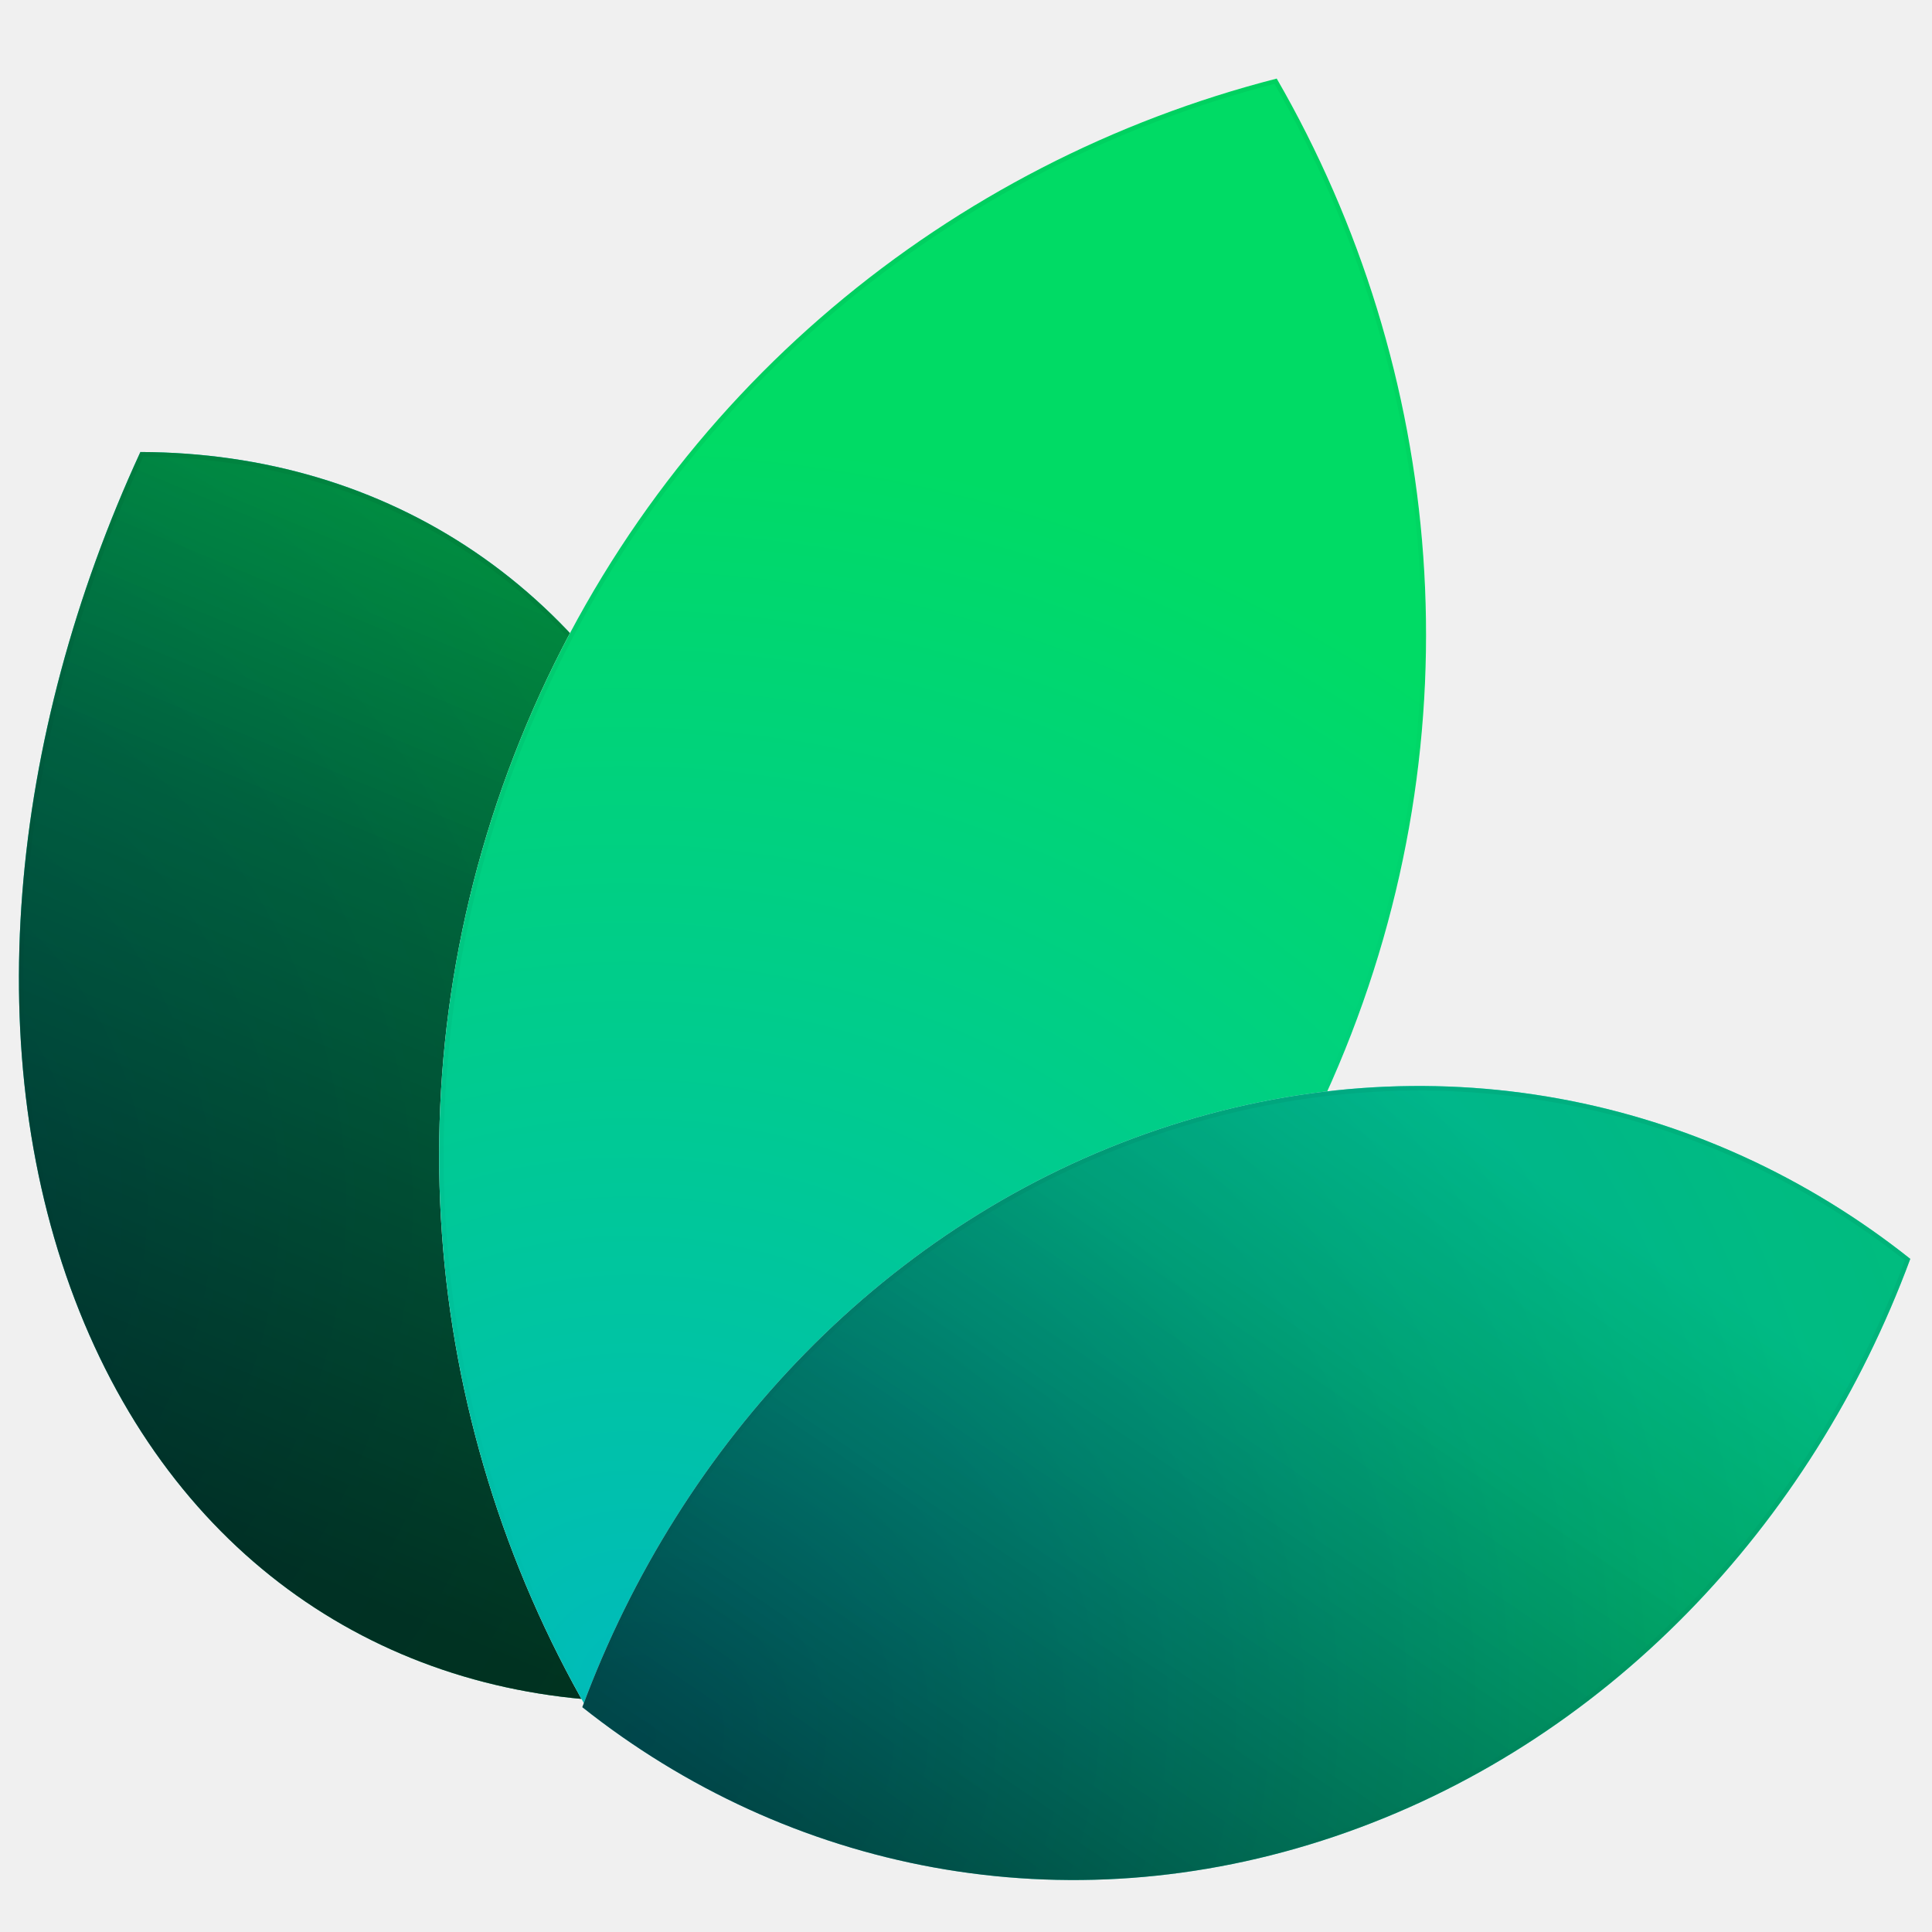
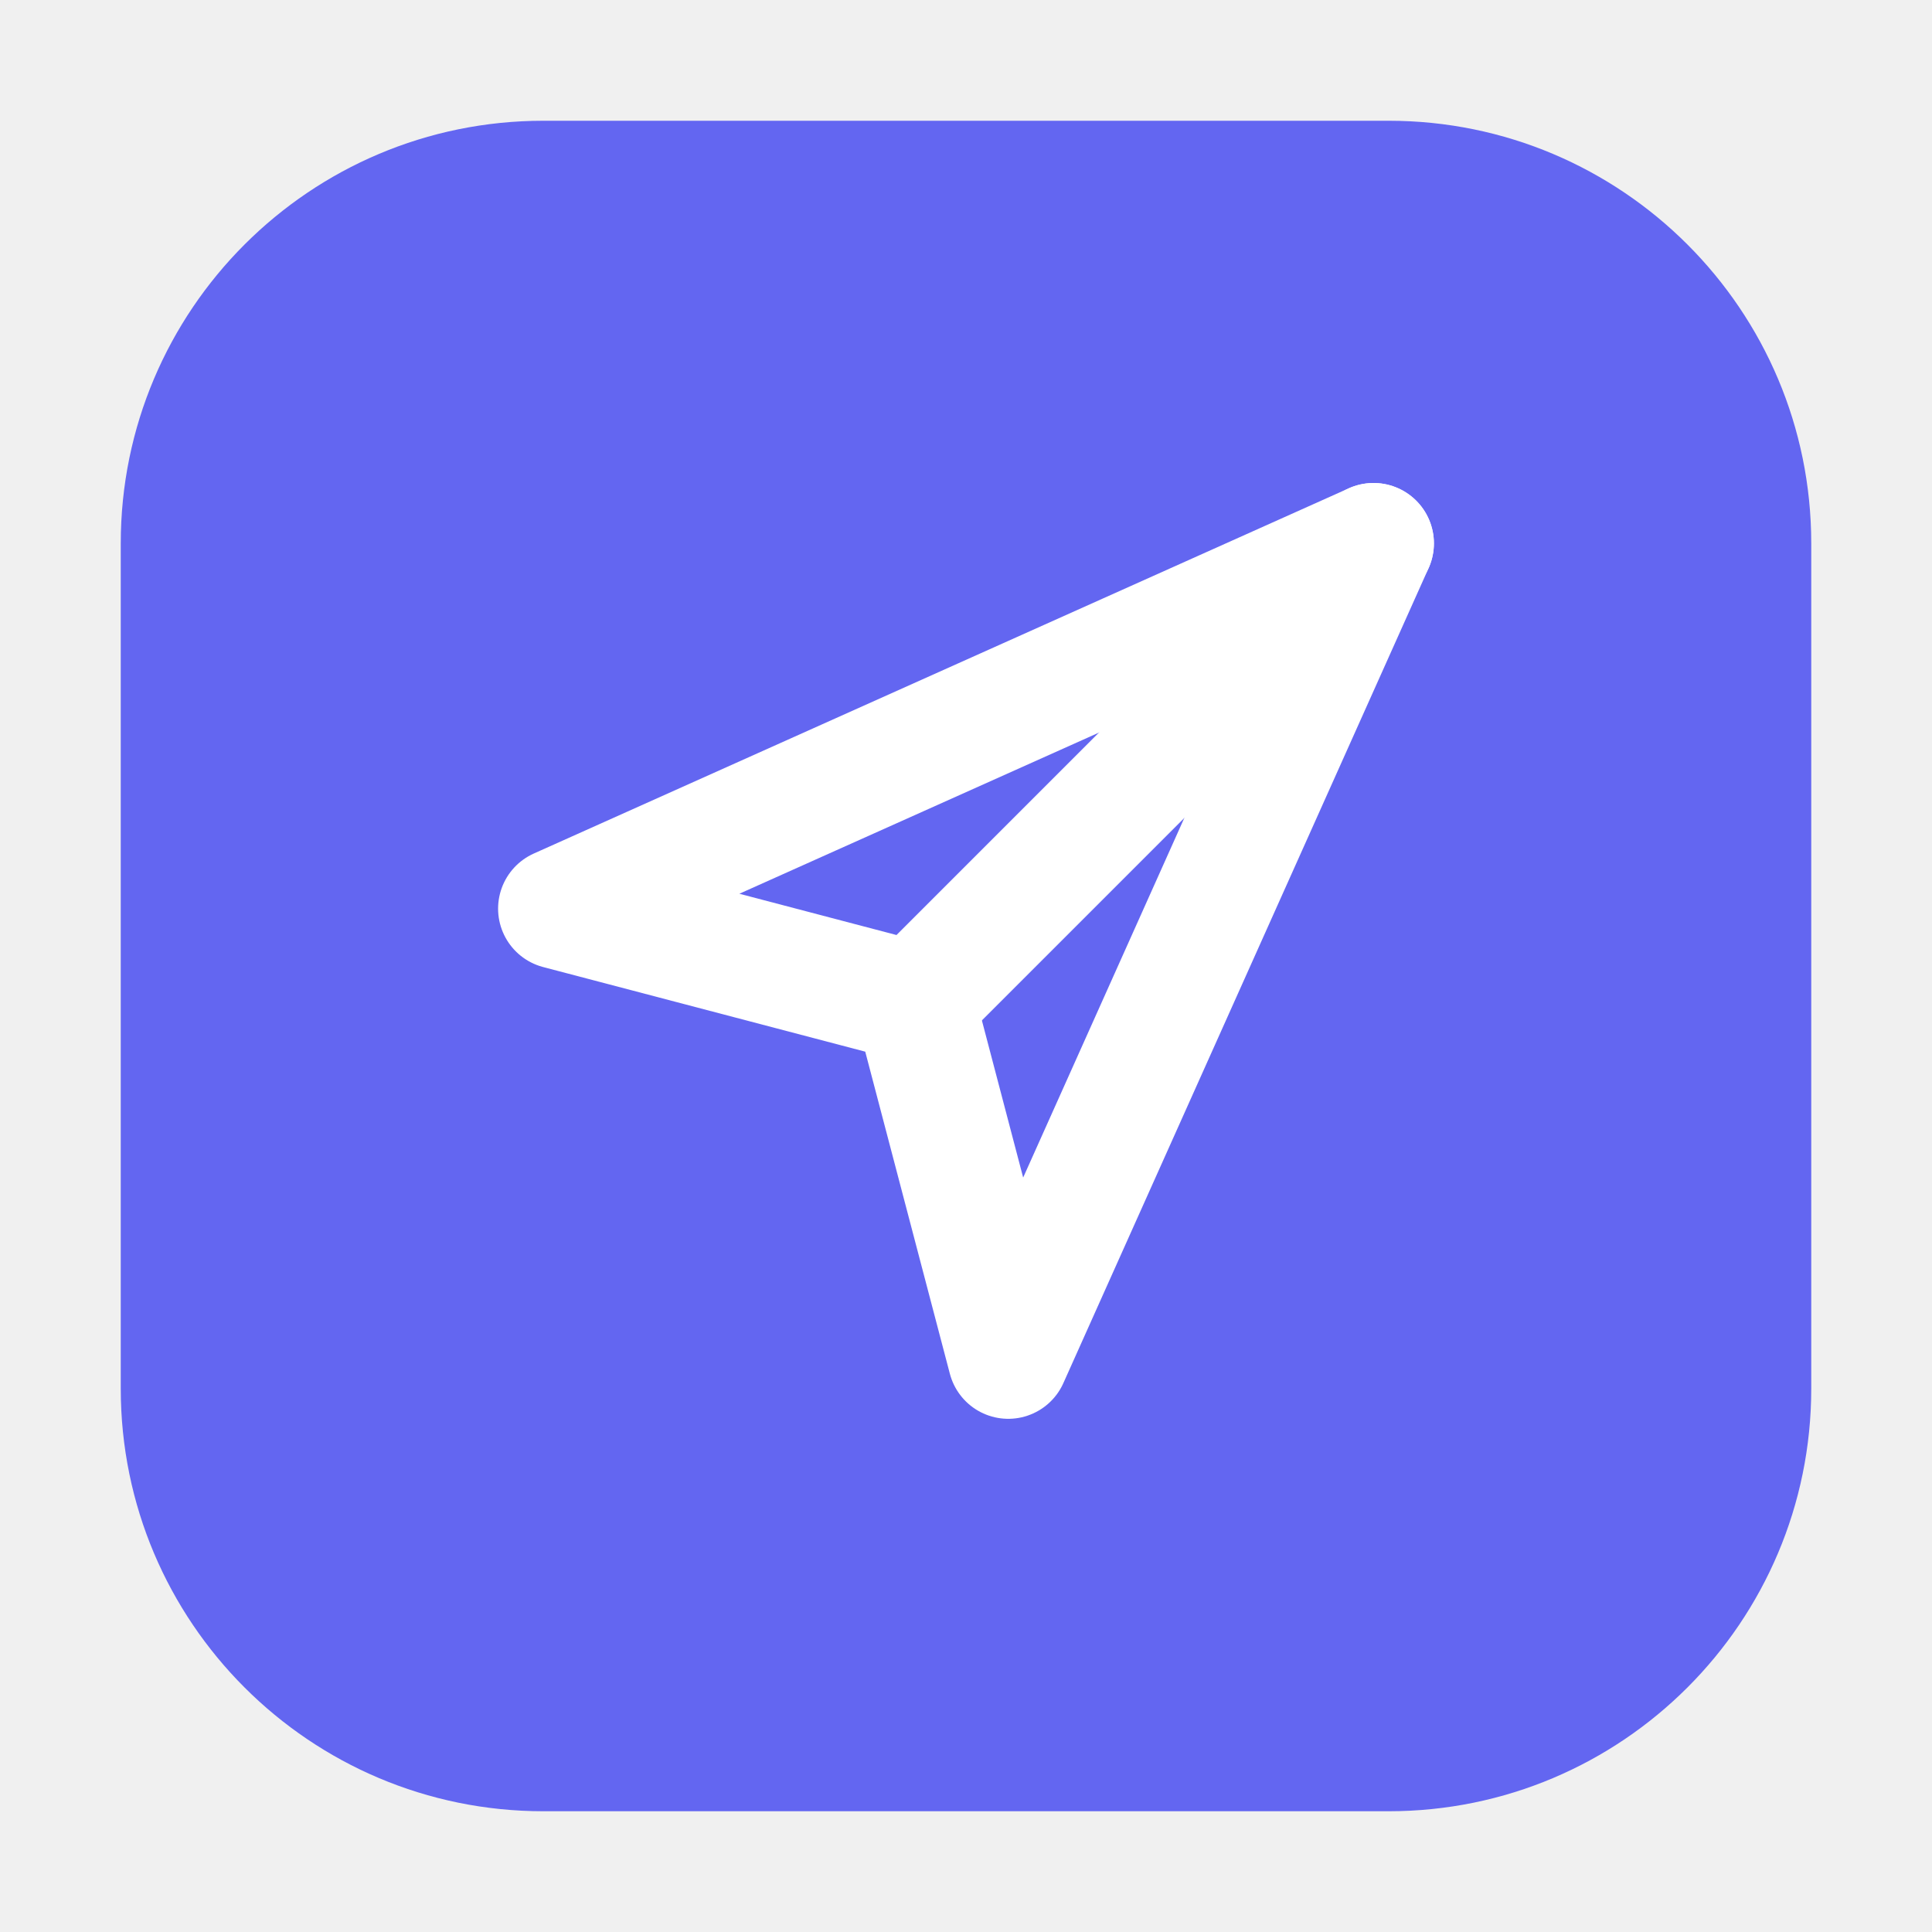
- <svg xmlns="http://www.w3.org/2000/svg" width="24" height="24" viewBox="0 0 24 24" fill="none">
-   <path d="M7.953 21.139C4.896 21.13 2.255 19.458 0.987 16.29C-0.28 13.121 0.109 9.163 1.744 5.615C4.801 5.624 7.442 7.296 8.71 10.465C9.977 13.633 9.588 17.591 7.953 21.139Z" fill="white" />
-   <path d="M7.953 21.139C4.896 21.13 2.255 19.458 0.987 16.29C-0.28 13.121 0.109 9.163 1.744 5.615C4.801 5.624 7.442 7.296 8.71 10.465C9.977 13.633 9.588 17.591 7.953 21.139Z" fill="url(#paint0_radial_101_2703)" />
-   <path d="M7.953 21.139C4.896 21.13 2.255 19.458 0.987 16.29C-0.28 13.121 0.109 9.163 1.744 5.615C4.801 5.624 7.442 7.296 8.71 10.465C9.977 13.633 9.588 17.591 7.953 21.139Z" fill="black" fill-opacity="0.5" style="mix-blend-mode:hard-light" />
-   <path d="M7.953 21.139C4.896 21.13 2.255 19.458 0.987 16.29C-0.28 13.121 0.109 9.163 1.744 5.615C4.801 5.624 7.442 7.296 8.71 10.465C9.977 13.633 9.588 17.591 7.953 21.139Z" fill="url(#paint1_linear_101_2703)" fill-opacity="0.5" style="mix-blend-mode:hard-light" />
-   <path d="M8.684 10.476C9.945 13.63 9.561 17.572 7.935 21.111C4.897 21.096 2.274 19.431 1.013 16.279C-0.248 13.124 0.136 9.182 1.762 5.643C4.8 5.659 7.423 7.324 8.684 10.476Z" stroke="url(#paint2_linear_101_2703)" stroke-opacity="0.05" stroke-width="0.056" />
-   <path d="M7.31 21.257C11.354 20.221 14.884 17.375 16.628 13.236C18.373 9.097 17.945 4.587 15.86 0.976C11.816 2.012 8.287 4.858 6.542 8.998C4.797 13.137 5.225 17.646 7.31 21.257Z" fill="white" />
-   <path d="M7.31 21.257C11.354 20.221 14.884 17.375 16.628 13.236C18.373 9.097 17.945 4.587 15.86 0.976C11.816 2.012 8.287 4.858 6.542 8.998C4.797 13.137 5.225 17.646 7.31 21.257Z" fill="url(#paint3_radial_101_2703)" />
-   <path d="M16.603 13.225C14.864 17.349 11.351 20.187 7.324 21.225C5.253 17.624 4.829 13.132 6.568 9.009C8.306 4.885 11.819 2.047 15.846 1.009C17.918 4.61 18.341 9.101 16.603 13.225Z" stroke="url(#paint4_linear_101_2703)" stroke-opacity="0.05" stroke-width="0.056" />
-   <path d="M7.234 21.207C9.789 23.237 13.21 23.951 16.577 22.814C19.944 21.677 22.506 18.945 23.73 15.638C21.175 13.608 17.754 12.894 14.387 14.031C11.02 15.168 8.458 17.901 7.234 21.207Z" fill="white" />
-   <path d="M7.234 21.207C9.789 23.237 13.21 23.951 16.577 22.814C19.944 21.677 22.506 18.945 23.73 15.638C21.175 13.608 17.754 12.894 14.387 14.031C11.02 15.168 8.458 17.901 7.234 21.207Z" fill="url(#paint5_radial_101_2703)" />
-   <path d="M7.234 21.207C9.789 23.237 13.21 23.951 16.577 22.814C19.944 21.677 22.506 18.945 23.73 15.638C21.175 13.608 17.754 12.894 14.387 14.031C11.02 15.168 8.458 17.901 7.234 21.207Z" fill="black" fill-opacity="0.2" style="mix-blend-mode:hard-light" />
-   <path d="M7.234 21.207C9.789 23.237 13.21 23.951 16.577 22.814C19.944 21.677 22.506 18.945 23.73 15.638C21.175 13.608 17.754 12.894 14.387 14.031C11.02 15.168 8.458 17.901 7.234 21.207Z" fill="url(#paint6_linear_101_2703)" fill-opacity="0.5" style="mix-blend-mode:hard-light" />
-   <path d="M16.568 22.787C13.218 23.918 9.814 23.212 7.267 21.198C8.492 17.907 11.044 15.189 14.396 14.058C17.747 12.927 21.15 13.633 23.697 15.648C22.472 18.938 19.92 21.656 16.568 22.787Z" stroke="url(#paint7_linear_101_2703)" stroke-opacity="0.05" stroke-width="0.056" />
-   <defs>
-     <radialGradient id="paint0_radial_101_2703" cx="0" cy="0" r="1" gradientUnits="userSpaceOnUse" gradientTransform="translate(-3.00503 15.023) rotate(-10.029) scale(17.9572 17.784)">
-       <stop stop-color="#00B0BB" />
-       <stop offset="1" stop-color="#00DB65" />
-     </radialGradient>
-     <linearGradient id="paint1_linear_101_2703" x1="7.39" y1="4.813" x2="1.63" y2="18.689" gradientUnits="userSpaceOnUse">
-       <stop stop-color="#18E299" />
-       <stop offset="1" />
-     </linearGradient>
-     <linearGradient id="paint2_linear_101_2703" x1="7.948" y1="8.016" x2="1.761" y2="18.746" gradientUnits="userSpaceOnUse">
-       <stop />
-       <stop offset="1" stop-opacity="0" />
-     </linearGradient>
-     <radialGradient id="paint3_radial_101_2703" cx="0" cy="0" r="1" gradientUnits="userSpaceOnUse" gradientTransform="translate(8.11404 20.8822) rotate(-75.7542) scale(21.6246 23.7772)">
-       <stop stop-color="#00BBBB" />
-       <stop offset="0.713" stop-color="#00DB65" />
-     </radialGradient>
-     <linearGradient id="paint4_linear_101_2703" x1="7.602" y1="5.871" x2="15.556" y2="16.372" gradientUnits="userSpaceOnUse">
-       <stop />
-       <stop offset="1" stop-opacity="0" />
-     </linearGradient>
-     <radialGradient id="paint5_radial_101_2703" cx="0" cy="0" r="1" gradientUnits="userSpaceOnUse" gradientTransform="translate(7.84537 21.5181) rotate(-20.3525) scale(18.5603 17.32)">
-       <stop stop-color="#00B0BB" />
-       <stop offset="1" stop-color="#00DB65" />
-     </radialGradient>
-     <linearGradient id="paint6_linear_101_2703" x1="16.808" y1="13.007" x2="10.041" y2="22.994" gradientUnits="userSpaceOnUse">
-       <stop stop-color="#00B1BC" />
-       <stop offset="1" />
-     </linearGradient>
-     <linearGradient id="paint7_linear_101_2703" x1="16.808" y1="13.007" x2="14.169" y2="23.841" gradientUnits="userSpaceOnUse">
-       <stop />
-       <stop offset="1" stop-opacity="0" />
-     </linearGradient>
-   </defs>
+ <svg xmlns="http://www.w3.org/2000/svg" width="128" height="128" viewBox="0 0 128 128" fill="none">
+   <rect x="8" y="8" width="112" height="112" rx="28" fill="#6366F1" />
+   <path d="M91 36L37 60.2L60.6 66.4L66.8 90L91 36Z" stroke="#FFFFFF" stroke-width="8" stroke-linecap="round" stroke-linejoin="round" />
+   <path d="M91 36L60.6 66.4" stroke="#FFFFFF" stroke-width="8" stroke-linecap="round" stroke-linejoin="round" />
</svg>
